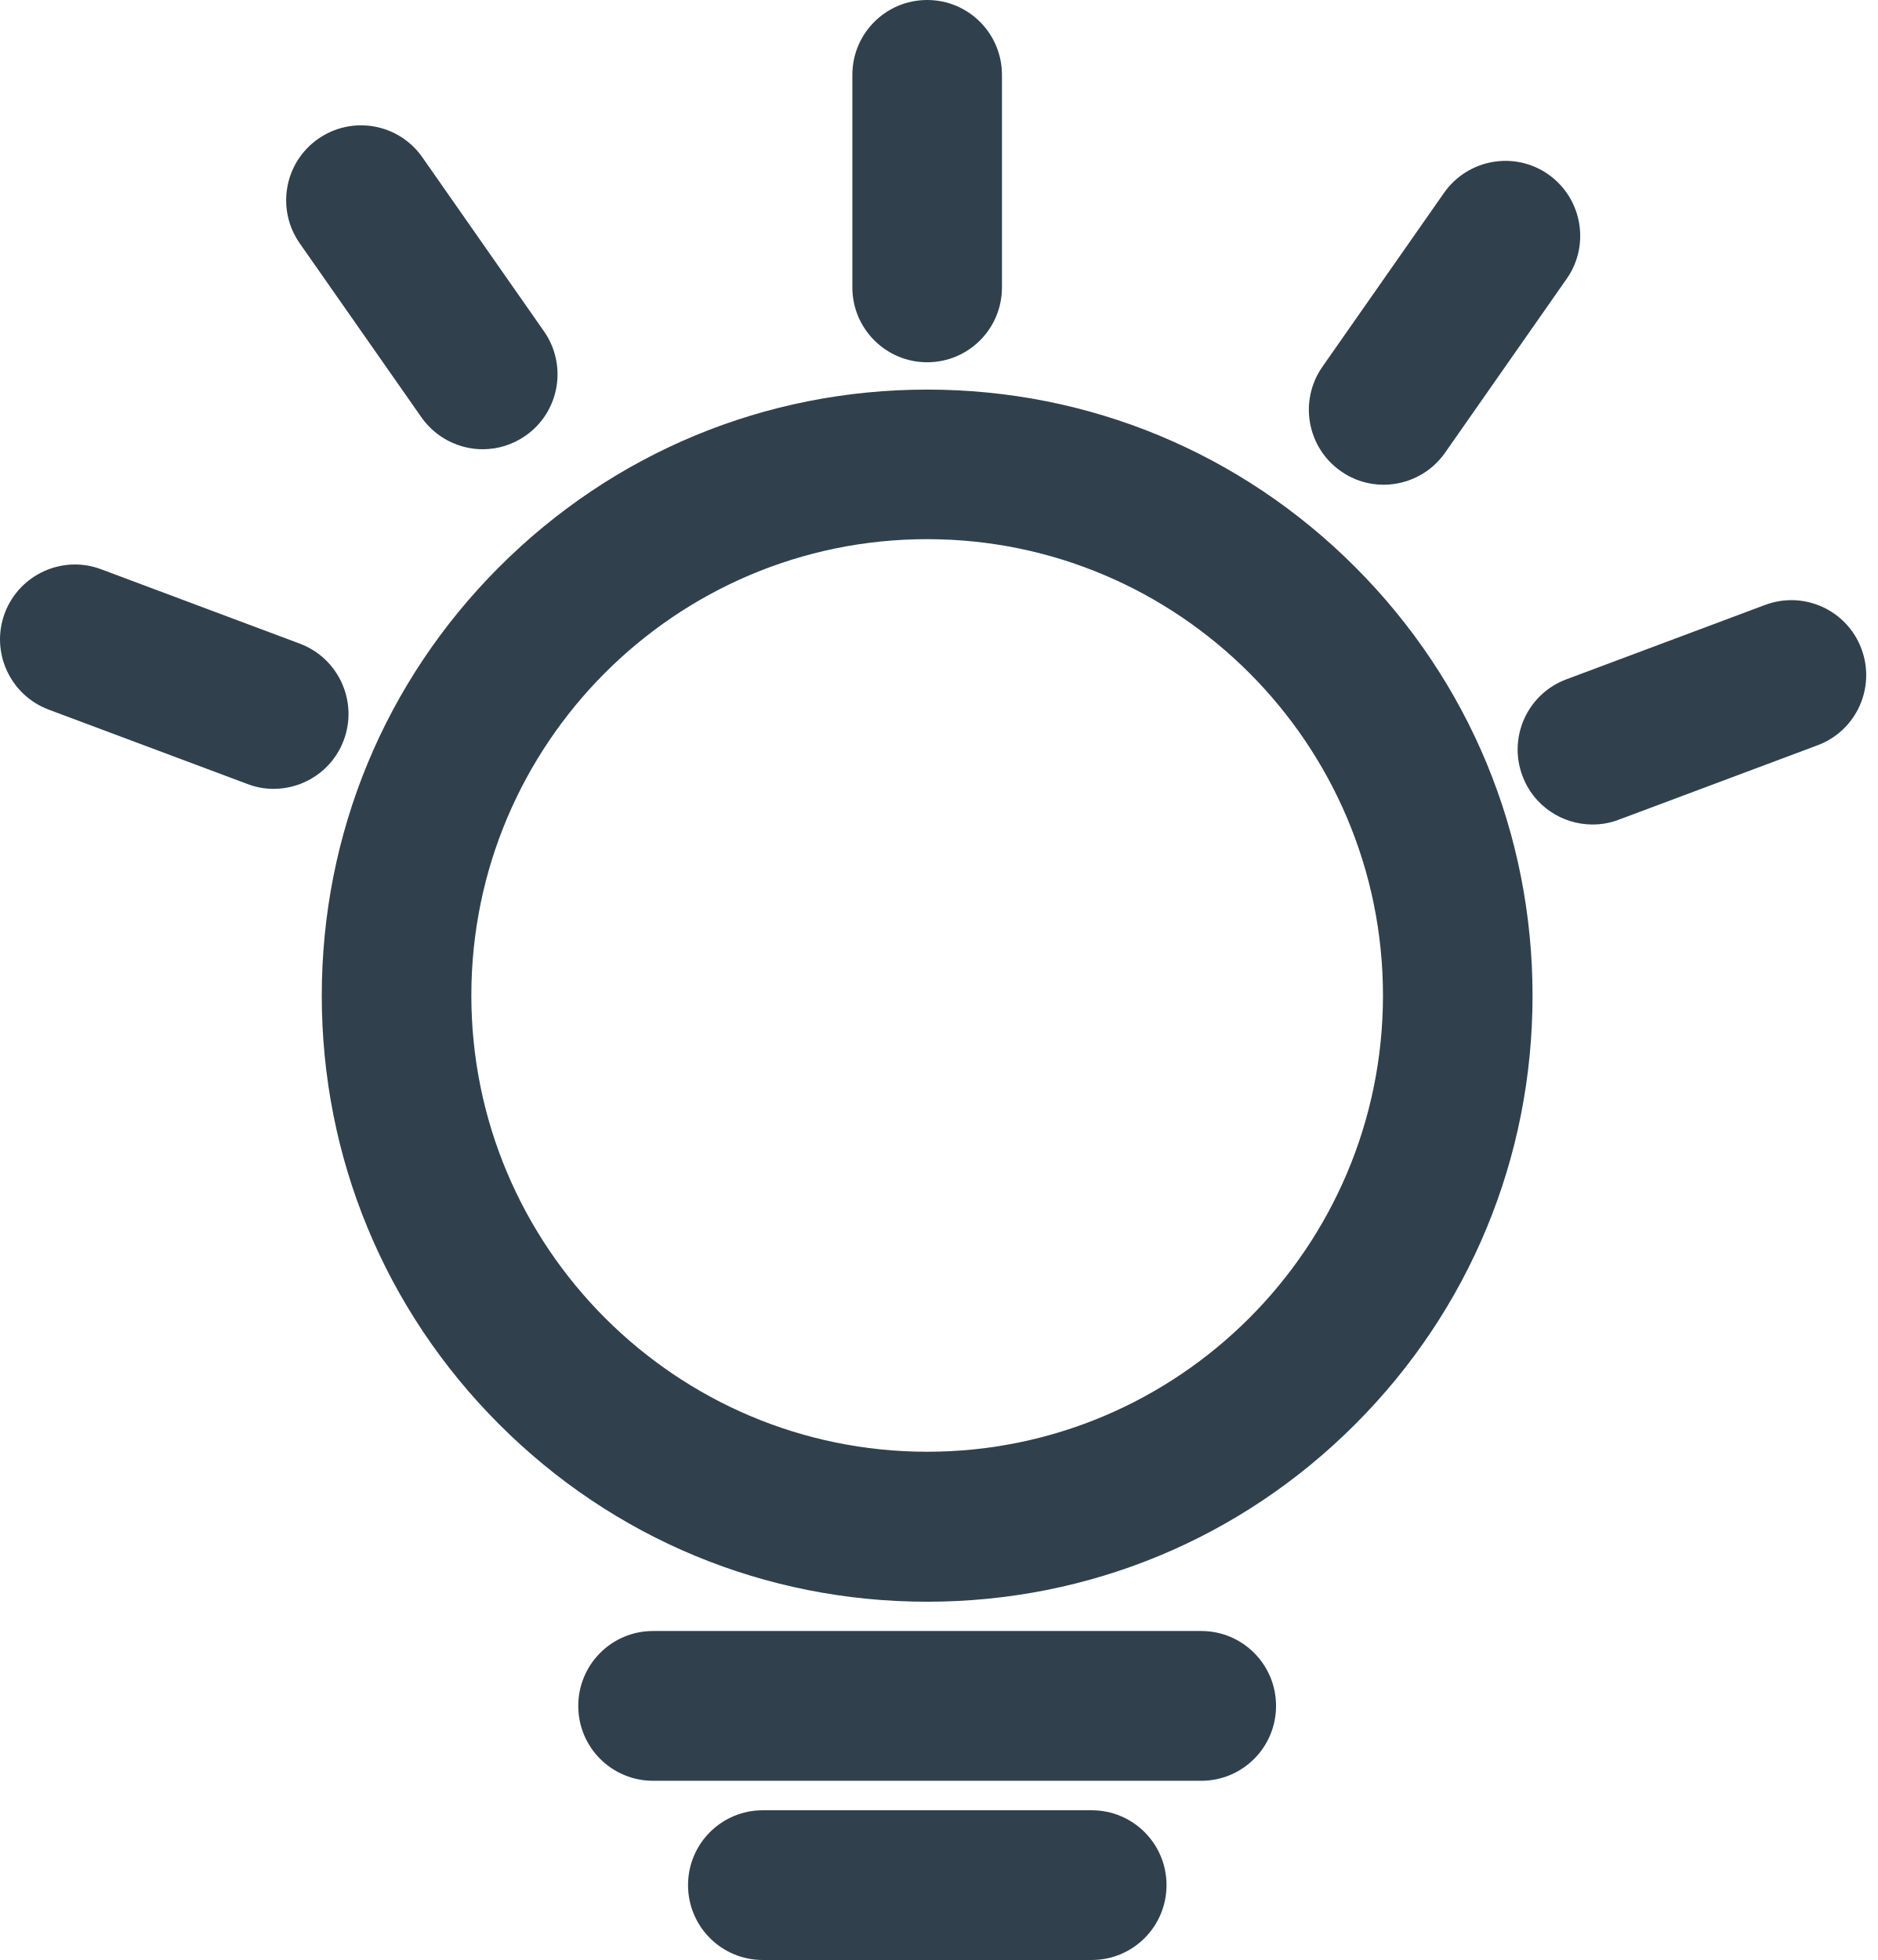
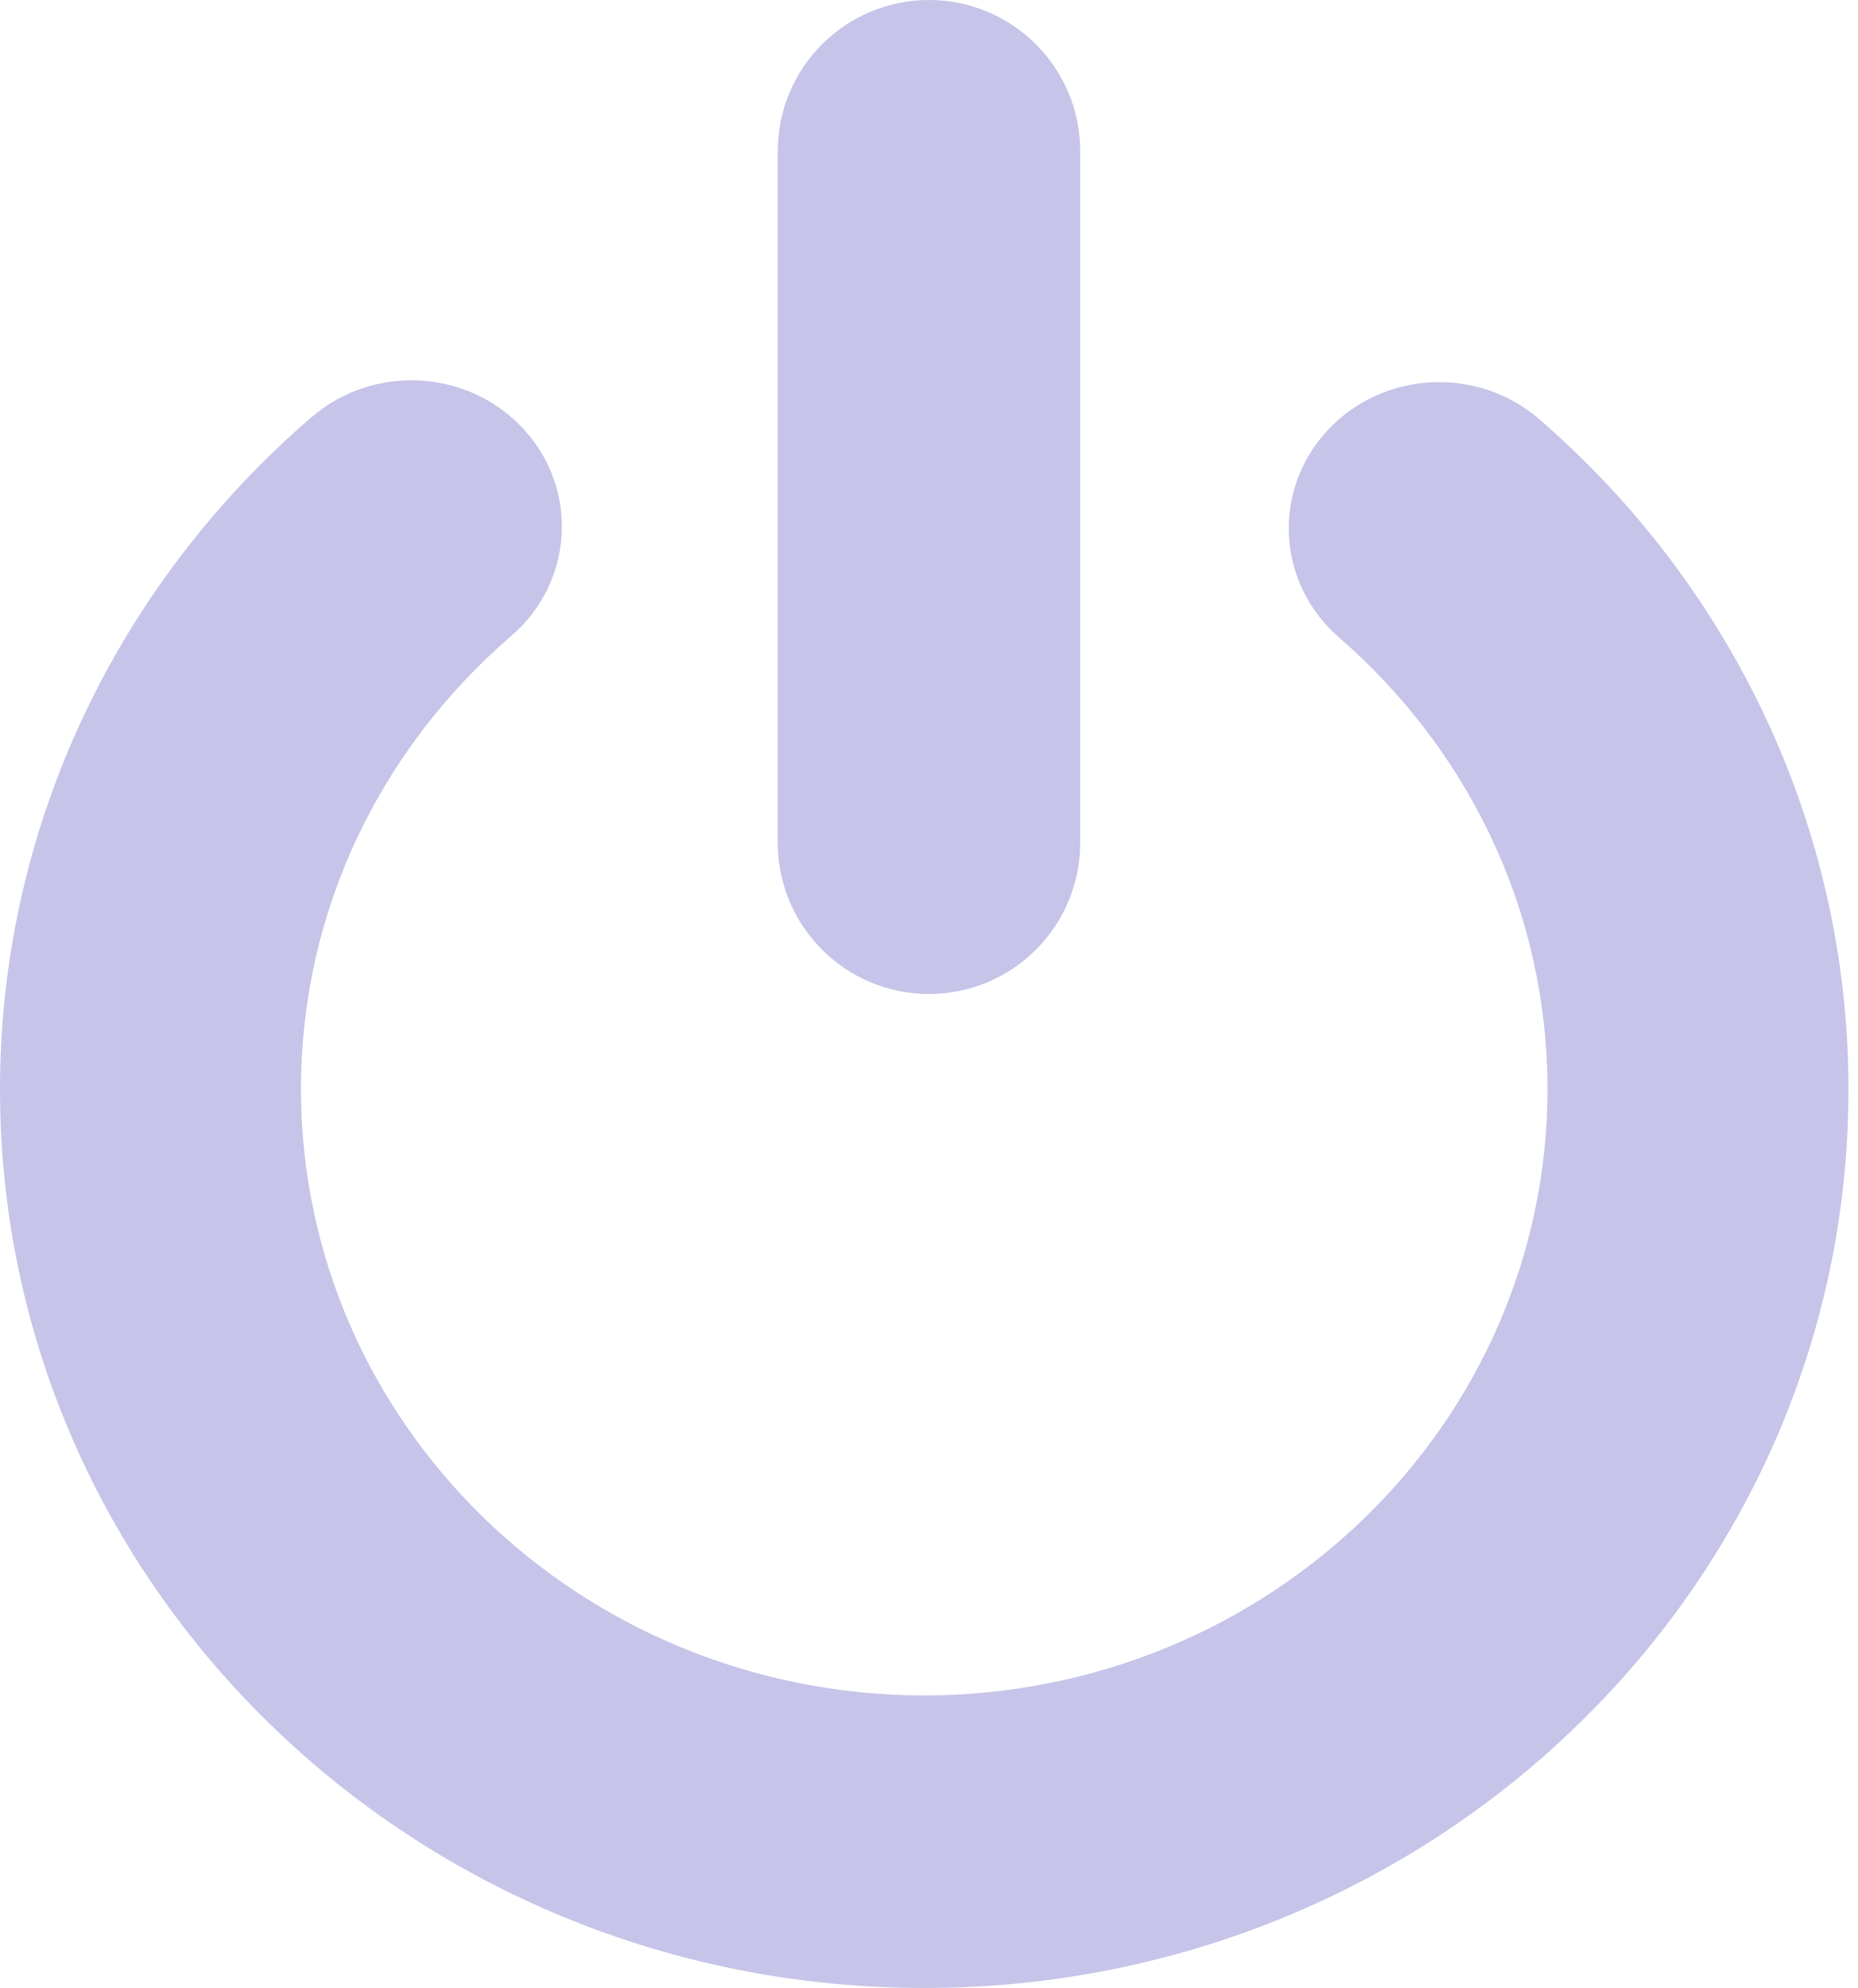
- <svg xmlns="http://www.w3.org/2000/svg" width="46" height="48" viewBox="0 0 46 48" fill="none">
-   <path fill-rule="evenodd" clip-rule="evenodd" d="M24.544 7.038C24.544 8.052 23.725 8.872 22.712 8.872C21.698 8.872 20.879 8.047 20.879 7.038V1.834C20.879 0.82 21.698 0 22.712 0C23.725 0 24.544 0.82 24.544 1.834V7.038ZM22.712 9.541C18.751 9.541 15.027 11.084 12.225 13.888C9.423 16.693 7.882 20.42 7.882 24.384C7.882 28.348 9.423 32.075 12.225 34.879C15.027 37.684 18.751 39.226 22.712 39.226C26.672 39.226 30.396 37.684 33.198 34.879C36 32.075 37.541 28.348 37.541 24.384C37.541 20.42 36 16.693 33.198 13.888C30.396 11.084 26.672 9.541 22.712 9.541ZM22.712 35.553C16.558 35.553 11.546 30.543 11.546 24.378C11.546 18.214 16.552 13.204 22.712 13.204C28.866 13.204 33.877 18.214 33.877 24.378C33.877 30.543 28.871 35.553 22.712 35.553ZM15.997 39.943H29.426C30.439 39.943 31.258 40.763 31.258 41.777C31.258 42.791 30.439 43.611 29.426 43.611H15.997C14.984 43.611 14.165 42.791 14.165 41.777C14.165 40.763 14.984 39.943 15.997 39.943ZM26.742 44.333H18.686C17.673 44.333 16.854 45.152 16.854 46.166C16.854 47.18 17.673 48 18.686 48H26.742C27.755 48 28.575 47.18 28.575 46.166C28.575 45.152 27.755 44.333 26.742 44.333ZM32.842 11.537C33.16 11.763 33.527 11.871 33.893 11.871C34.47 11.871 35.041 11.596 35.397 11.089L38.377 6.828C38.959 5.998 38.754 4.854 37.929 4.272C37.099 3.689 35.957 3.894 35.375 4.72L32.395 8.98C31.813 9.811 32.013 10.954 32.842 11.537ZM43.237 14.815C44.186 14.459 45.242 14.939 45.597 15.888C45.953 16.838 45.474 17.895 44.525 18.251L39.654 20.074C39.444 20.155 39.228 20.192 39.012 20.192C38.269 20.192 37.568 19.739 37.293 19C36.938 18.051 37.417 16.994 38.366 16.638L43.237 14.815ZM10.323 10.22C10.679 10.727 11.25 11.002 11.826 11.002C12.187 11.002 12.554 10.895 12.877 10.668C13.707 10.086 13.906 8.942 13.324 8.112L10.345 3.851C9.763 3.02 8.62 2.821 7.79 3.403C6.96 3.986 6.761 5.129 7.343 5.96L10.323 10.22ZM7.348 15.764C8.291 16.12 8.776 17.177 8.421 18.127C8.146 18.866 7.445 19.319 6.702 19.319C6.486 19.319 6.271 19.281 6.061 19.2L1.189 17.377C0.246 17.021 -0.239 15.964 0.117 15.015C0.472 14.071 1.529 13.585 2.477 13.941L7.348 15.764Z" fill="#30414D" />
+ <svg xmlns="http://www.w3.org/2000/svg" width="86" height="92" viewBox="0 0 86 92" fill="none">
+   <path d="M43 46C46.866 46 50 42.866 50 39V7C50 3.134 46.866 0 43 0C39.134 0 36 3.134 36 7V39C36 42.866 39.134 46 43 46Z" fill="#C6C4E9" />
+   <path d="M71.252 19.402C68.384 16.914 63.981 17.155 61.42 19.946C58.86 22.734 59.111 27.012 61.981 29.5C67.915 34.661 71.628 42.089 71.631 50.423C71.604 65.907 58.712 78.437 42.78 78.462C26.849 78.437 13.956 65.907 13.93 50.423C13.932 42.049 17.68 34.595 23.662 29.432C26.542 26.955 26.807 22.675 24.258 19.88C21.706 17.082 17.307 16.823 14.429 19.302L14.427 19.299C5.598 26.892 -0.002 38.052 8.30865e-07 50.423C0.004 73.388 19.152 91.996 42.781 92C66.409 91.996 85.556 73.388 85.56 50.423C85.562 38.106 80.015 26.989 71.252 19.402Z" fill="#C6C4E9" />
</svg>
